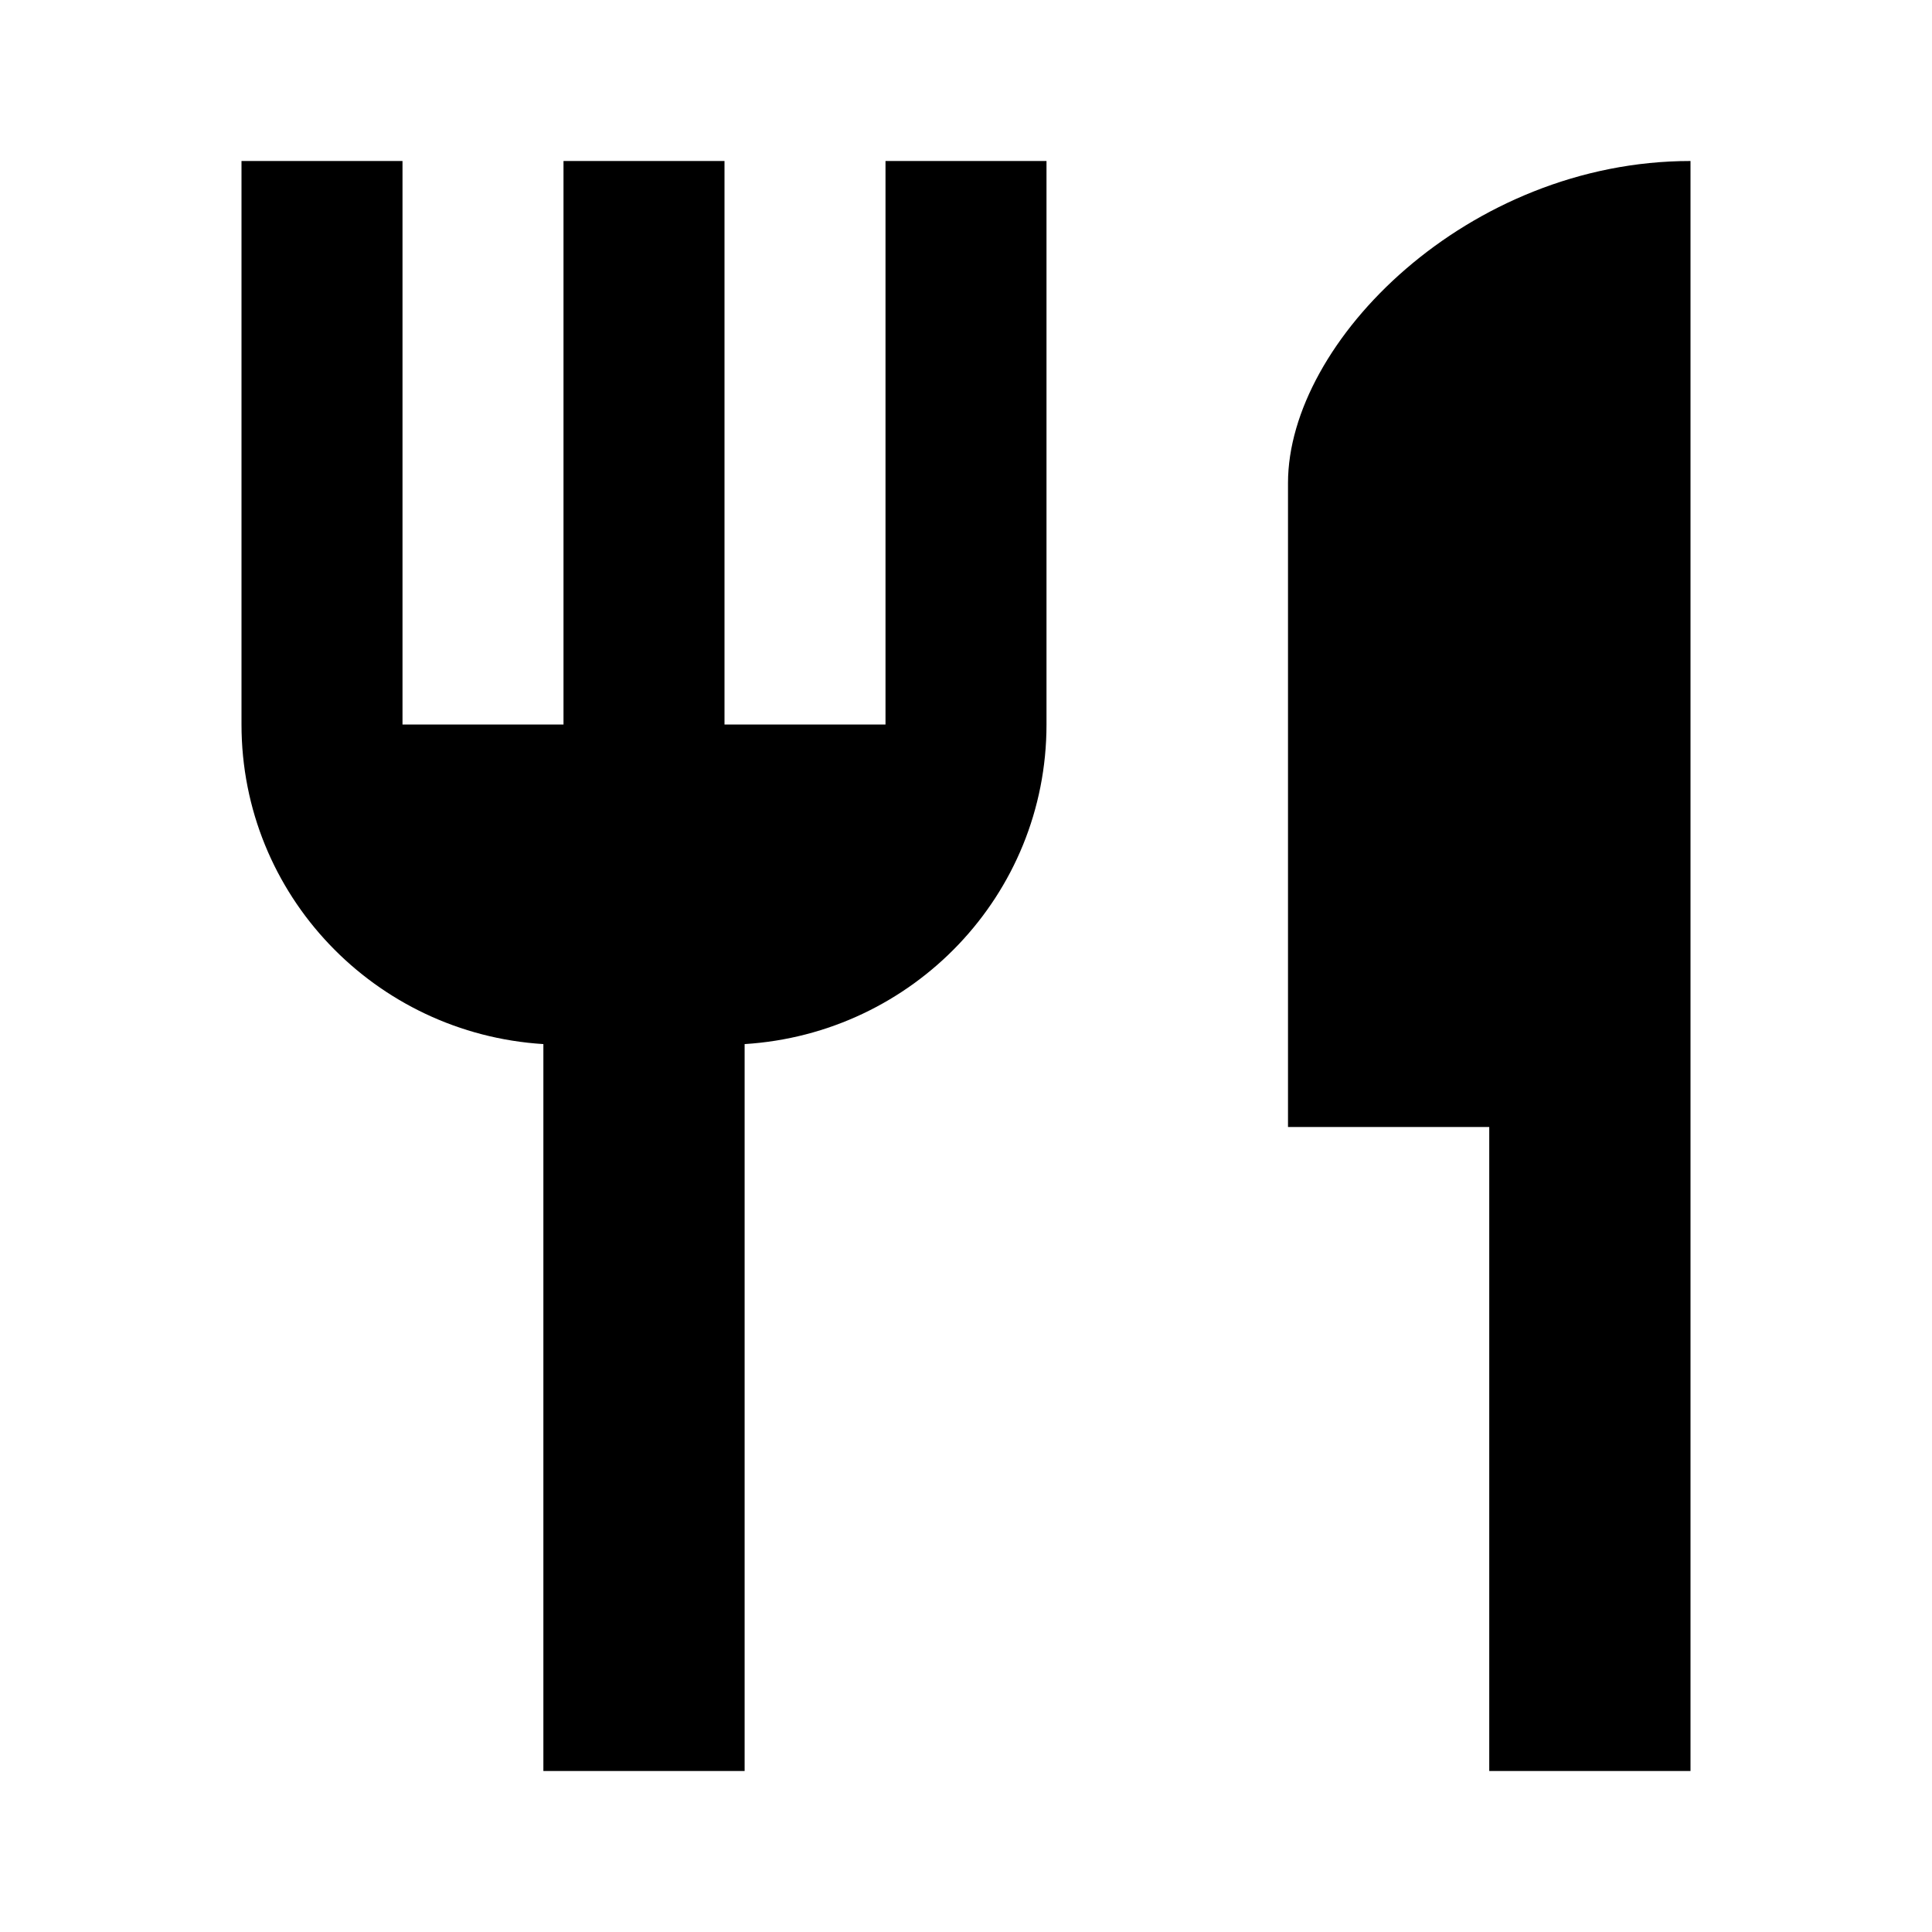
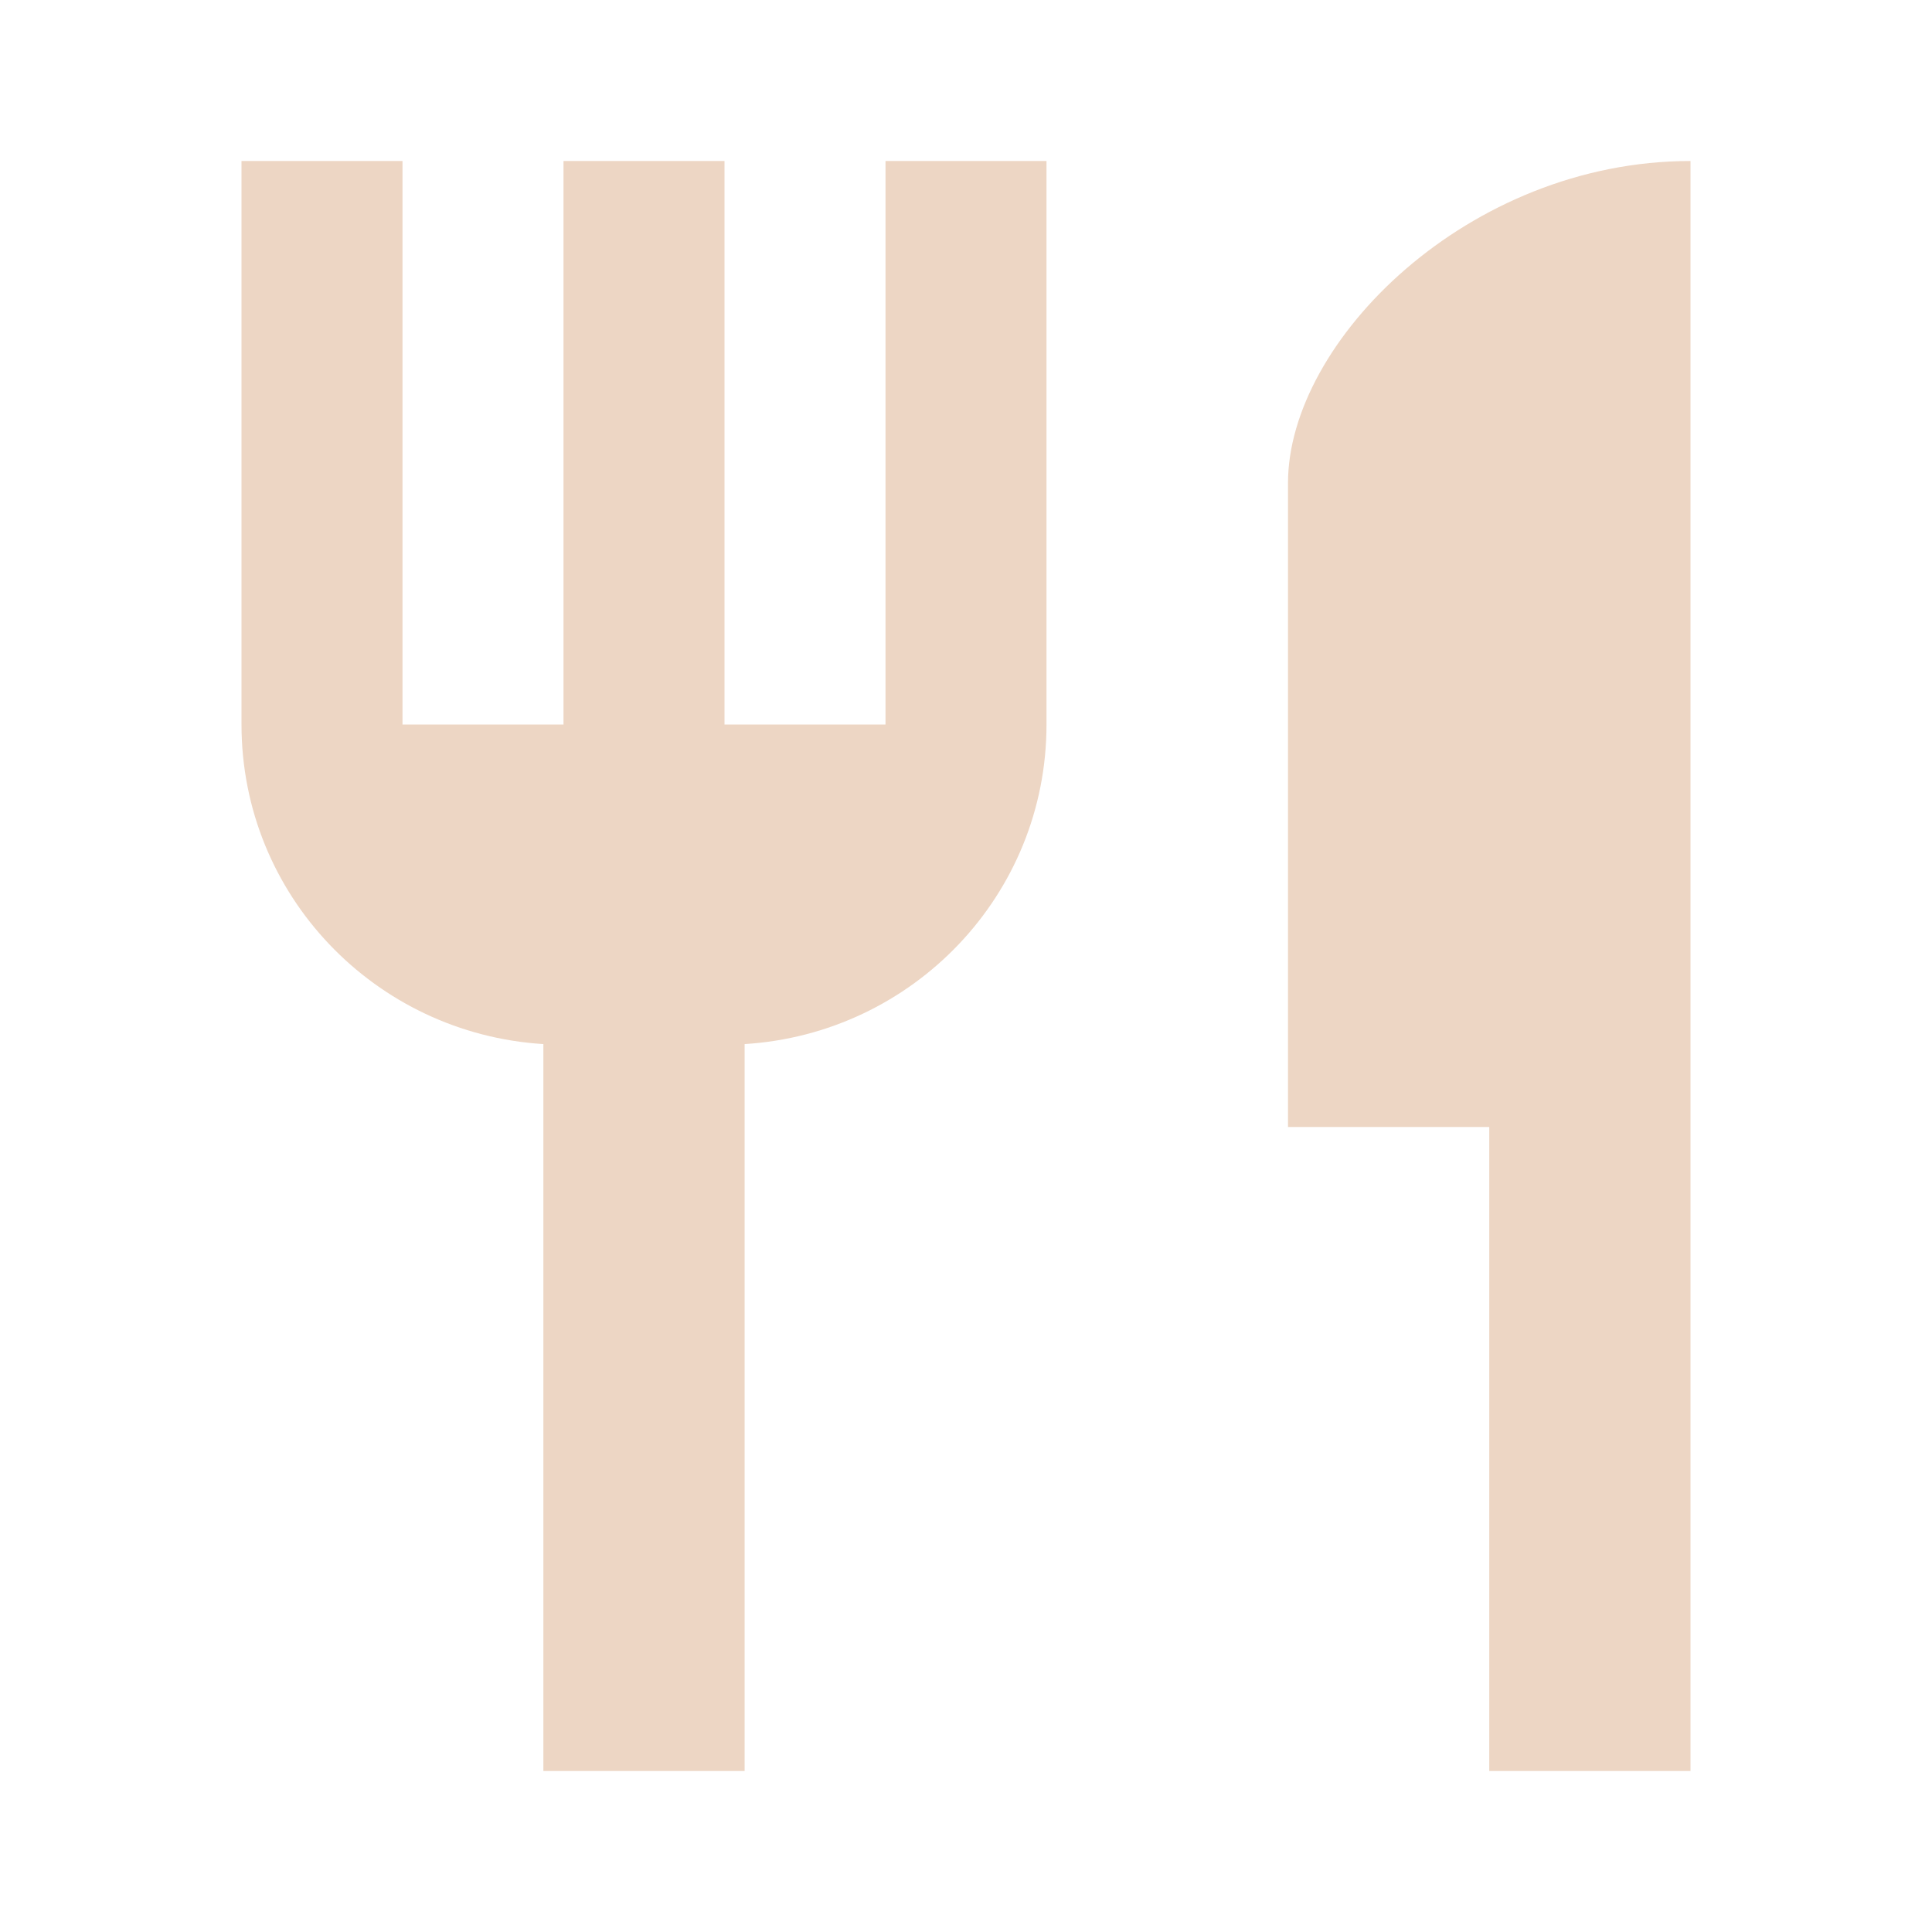
- <svg xmlns="http://www.w3.org/2000/svg" height="24px" viewBox="0 0 24 24" width="24px" fill="#000000">
+ <svg xmlns="http://www.w3.org/2000/svg" height="64px" viewBox="0 0 24 24" width="64px" fill="#edd6c4">
  <path d="M0 0h24v24H0z" fill="none" />
  <path d="M11 9H9V2H7v7H5V2H3v7c0 2.12 1.66 3.84 3.75 3.97V22h2.5v-9.03C11.34 12.84 13 11.12 13 9V2h-2v7zm5-3v8h2.5v8H21V2c-2.76 0-5 2.24-5 4z" />
</svg>
